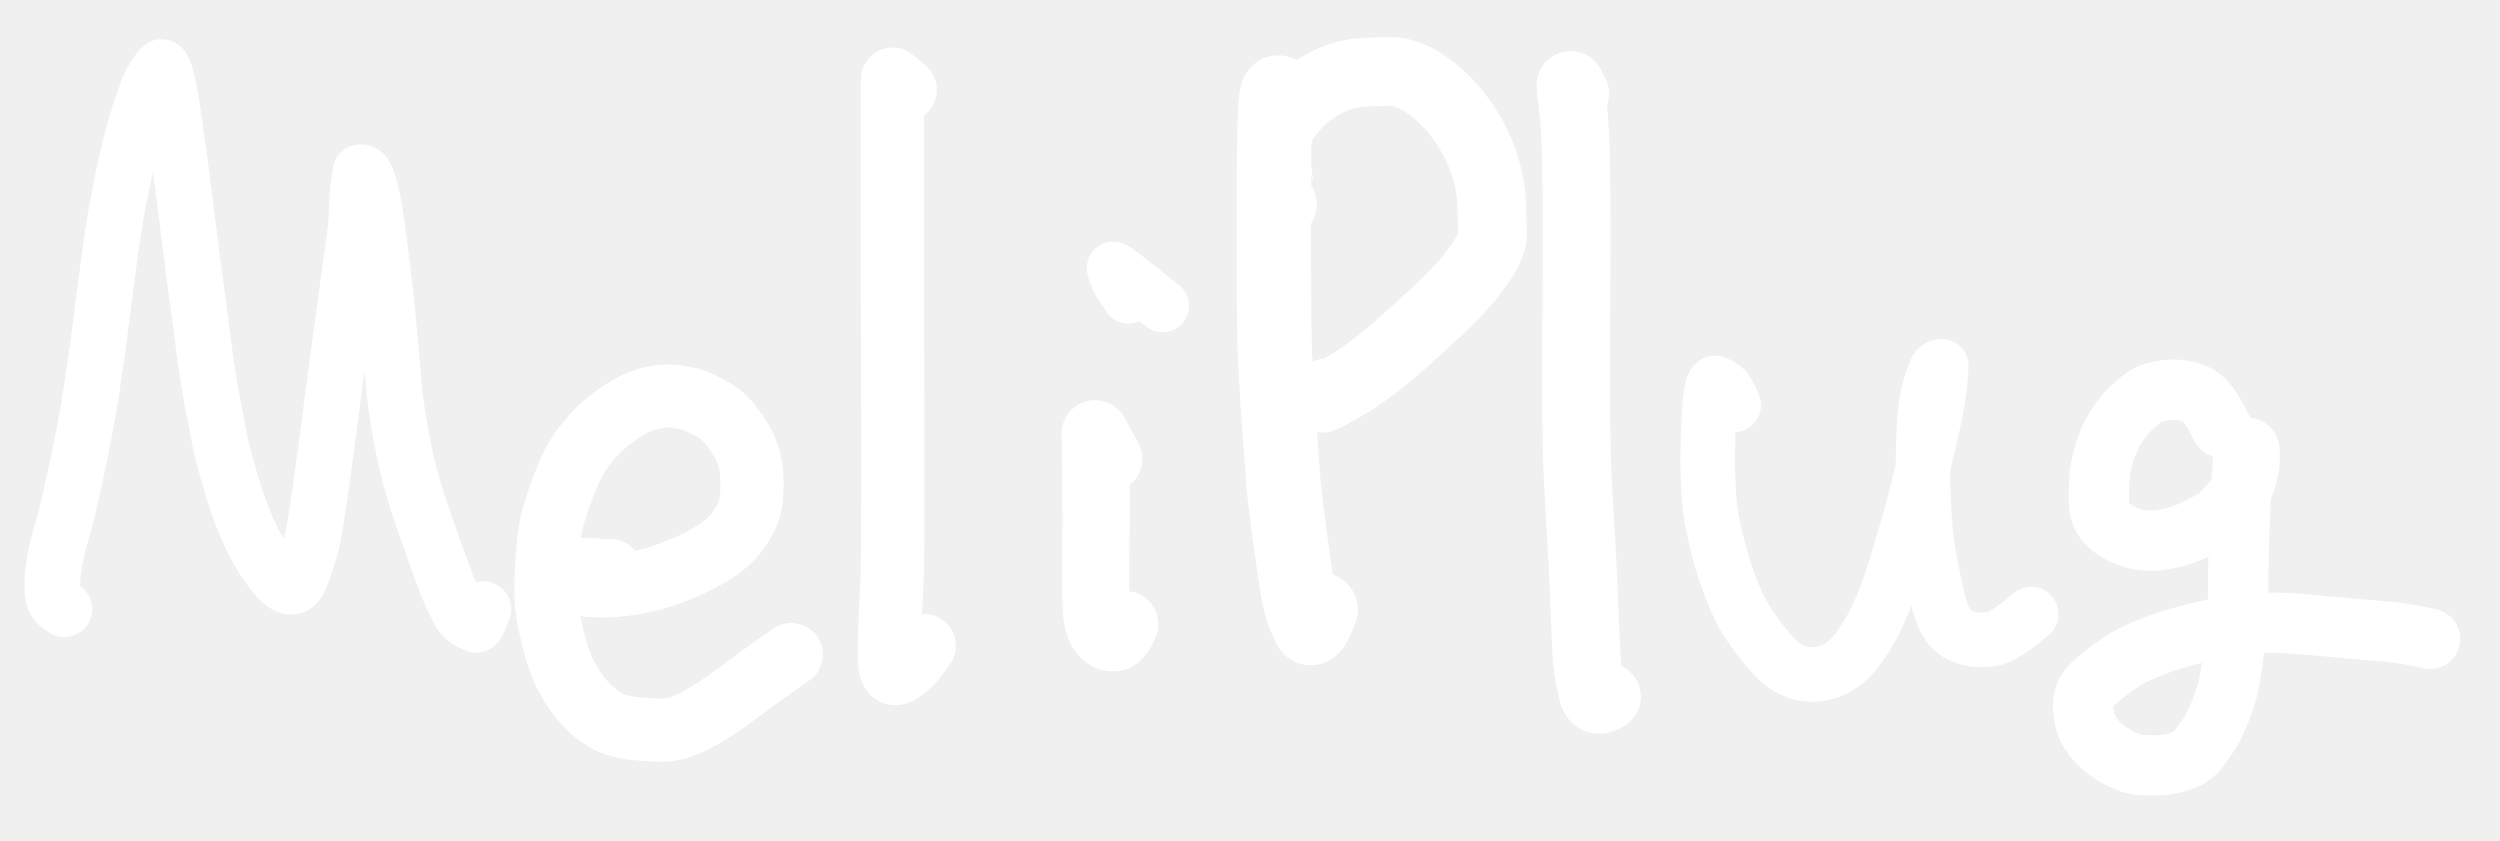
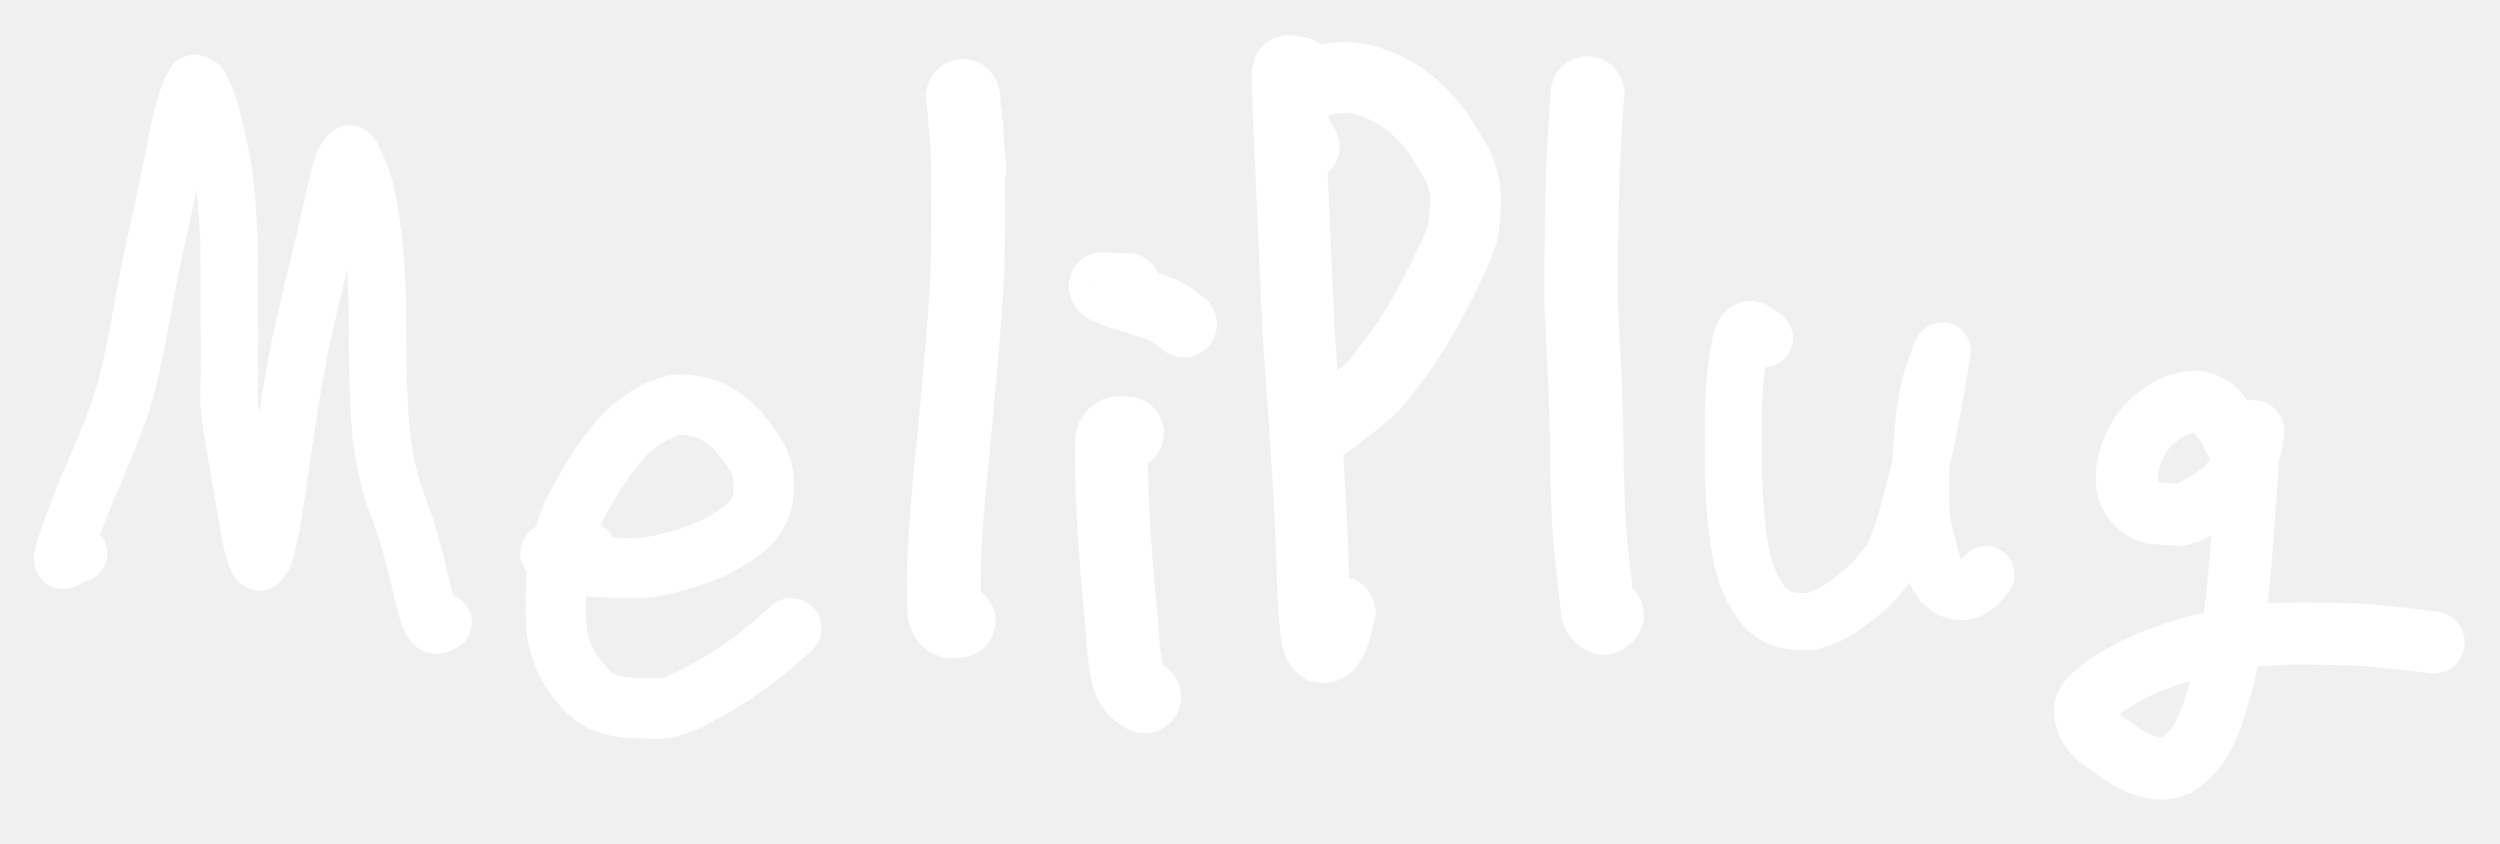
- <svg xmlns="http://www.w3.org/2000/svg" width="691.958pt" height="232.652pt" version="1.1" viewBox="1411.316 -1419.849 691.958 232.652">
+ <svg xmlns="http://www.w3.org/2000/svg" width="697.477pt" height="235.463pt" version="1.1" viewBox="615.684 -1181.209 697.477 235.463">
  <defs />
  <g id="New_Layer_1" opacity="1.000">
-     <path id="STROKE_3c7d5bd1-a97f-44bb-bd4c-5232c9c6665f" opacity="1.000" fill="none" stroke="#ffffff" stroke-width="15.434" stroke-opacity="1.000" stroke-linecap="round" stroke-linejoin="round" d="M 1429.107 -1251.255 Q 1428.284 -1251.779 1427.170 -1252.729 Q 1426.056 -1253.679 1425.832 -1256.633 Q 1425.608 -1259.587 1426.459 -1264.458 Q 1427.312 -1269.330 1428.405 -1272.617 Q 1429.499 -1275.904 1432.294 -1288.719 Q 1435.089 -1301.534 1436.749 -1312.501 Q 1438.410 -1323.468 1439.545 -1332.686 Q 1440.681 -1341.904 1441.976 -1351.220 Q 1443.271 -1360.536 1445.227 -1369.890 Q 1447.183 -1379.244 1448.856 -1384.937 Q 1450.530 -1390.630 1452.071 -1394.650 Q 1453.612 -1398.670 1456.034 -1401.275 Q 1457.396 -1400.665 1459.302 -1387.660 Q 1461.208 -1374.656 1462.616 -1363.212 Q 1464.025 -1351.768 1465.550 -1340.277 Q 1467.075 -1328.785 1467.982 -1321.916 Q 1468.890 -1315.046 1470.123 -1308.561 Q 1471.356 -1302.075 1472.046 -1298.529 Q 1472.735 -1294.983 1474.247 -1289.615 Q 1475.759 -1284.248 1477.333 -1279.656 Q 1478.907 -1275.065 1481.102 -1270.647 Q 1483.297 -1266.229 1485.226 -1263.549 Q 1487.154 -1260.869 1488.393 -1259.492 Q 1489.632 -1258.115 1491.124 -1257.630 Q 1492.615 -1257.146 1493.455 -1258.267 Q 1494.294 -1259.388 1494.695 -1260.525 Q 1495.096 -1261.662 1495.383 -1262.348 Q 1495.671 -1263.035 1497.124 -1267.821 Q 1498.578 -1272.606 1501.855 -1297.743 Q 1505.132 -1322.879 1506.929 -1335.708 Q 1508.727 -1348.538 1509.418 -1353.955 Q 1510.109 -1359.371 1510.081 -1362.188 Q 1510.053 -1365.005 1511.046 -1372.143 Q 1513.485 -1373.001 1515.660 -1357.165 Q 1517.836 -1341.329 1518.839 -1330.131 Q 1519.841 -1318.932 1520.271 -1313.661 Q 1520.700 -1308.389 1522.041 -1300.859 Q 1523.382 -1293.330 1524.682 -1288.347 Q 1525.981 -1283.363 1528.942 -1274.795 Q 1531.903 -1266.228 1533.586 -1261.687 Q 1535.269 -1257.146 1536.137 -1255.258 Q 1537.006 -1253.370 1538.303 -1250.773 Q 1539.601 -1248.176 1543.181 -1246.933 Q 1543.644 -1247.435 1545.072 -1251.255 " />
-     <path id="STROKE_aeccdf2f-7f08-4051-be72-33038a1d21cd" opacity="1.000" fill="none" stroke="#ffffff" stroke-width="17.466" stroke-opacity="1.000" stroke-linecap="round" stroke-linejoin="round" d="M 1580.332 -1261.905 Q 1579.070 -1261.859 1576.040 -1262.106 Q 1573.011 -1262.353 1571.304 -1262.209 Q 1569.598 -1262.066 1568.838 -1261.774 Q 1568.078 -1261.483 1567.697 -1260.164 Q 1567.317 -1258.846 1570.604 -1258.305 Q 1573.891 -1257.765 1577.514 -1257.658 Q 1581.137 -1257.552 1586.593 -1258.437 Q 1592.049 -1259.322 1597.070 -1261.265 Q 1602.091 -1263.208 1605.170 -1264.812 Q 1608.249 -1266.415 1611.059 -1268.476 Q 1613.869 -1270.538 1615.613 -1273.050 Q 1617.357 -1275.562 1618.264 -1277.633 Q 1619.171 -1279.704 1619.398 -1283.505 Q 1619.625 -1287.305 1619.124 -1290.609 Q 1618.623 -1293.912 1617.065 -1296.870 Q 1615.506 -1299.828 1613.210 -1302.594 Q 1610.914 -1305.359 1607.902 -1306.925 Q 1604.890 -1308.491 1603.192 -1309.088 Q 1601.493 -1309.685 1598.318 -1310.118 Q 1595.144 -1310.551 1591.405 -1309.629 Q 1587.667 -1308.707 1583.553 -1306.063 Q 1579.438 -1303.418 1576.338 -1300.166 Q 1573.238 -1296.914 1571.249 -1293.772 Q 1569.260 -1290.629 1567.317 -1285.420 Q 1565.374 -1280.210 1564.373 -1276.646 Q 1563.372 -1273.081 1562.973 -1268.307 Q 1562.574 -1263.533 1562.415 -1258.071 Q 1562.256 -1252.608 1563.384 -1247.391 Q 1564.513 -1242.175 1565.400 -1239.346 Q 1566.287 -1236.517 1567.072 -1234.718 Q 1567.856 -1232.920 1569.522 -1230.121 Q 1571.188 -1227.322 1573.603 -1224.779 Q 1576.019 -1222.236 1579.014 -1220.513 Q 1582.009 -1218.791 1586.447 -1218.281 Q 1590.884 -1217.771 1594.683 -1217.751 Q 1598.482 -1217.732 1603.489 -1220.241 Q 1608.495 -1222.751 1615.434 -1227.966 Q 1622.372 -1233.181 1630.328 -1238.676 " />
-     <path id="STROKE_cb1bab17-f7bd-4167-ab45-018b00019f1d" opacity="1.000" fill="none" stroke="#ffffff" stroke-width="17.486" stroke-opacity="1.000" stroke-linecap="round" stroke-linejoin="round" d="M 1661.885 -1394.947 Q 1661.533 -1395.403 1658.374 -1397.957 Q 1658.212 -1398.271 1658.300 -1358.860 Q 1658.387 -1319.450 1658.411 -1298.777 Q 1658.435 -1278.104 1658.387 -1269.326 Q 1658.340 -1260.549 1658.112 -1256.797 Q 1657.885 -1253.045 1657.749 -1249.862 Q 1657.614 -1246.679 1657.530 -1243.148 Q 1657.445 -1239.616 1657.451 -1237.594 Q 1657.457 -1235.572 1658.135 -1234.057 Q 1658.812 -1232.542 1661.479 -1234.563 Q 1664.145 -1236.584 1667.131 -1241.146 " />
-     <path id="STROKE_dd25dba4-0bf2-48e4-a071-01e68826a7f0" opacity="1.000" fill="none" stroke="#ffffff" stroke-width="18.595" stroke-opacity="1.000" stroke-linecap="round" stroke-linejoin="round" d="M 1718.208 -1292.850 Q 1717.861 -1293.467 1714.428 -1299.795 Q 1714.406 -1298.930 1714.560 -1292.103 Q 1714.714 -1285.275 1714.682 -1275.264 Q 1714.650 -1265.252 1714.604 -1260.116 Q 1714.559 -1254.979 1714.709 -1252.006 Q 1714.859 -1249.032 1715.383 -1247.268 Q 1715.906 -1245.504 1716.732 -1244.618 Q 1717.558 -1243.732 1718.234 -1243.500 Q 1718.910 -1243.267 1719.927 -1243.375 Q 1720.944 -1243.484 1722.606 -1247.010 " />
-     <path id="STROKE_def46693-f48e-45a1-8381-d94c78abc327" opacity="1.000" fill="none" stroke="#ffffff" stroke-width="14.647" stroke-opacity="1.000" stroke-linecap="round" stroke-linejoin="round" d="M 1723.609 -1337.609 Q 1723.428 -1338.178 1721.944 -1340.191 Q 1720.461 -1342.205 1719.443 -1345.635 Q 1719.368 -1346.194 1733.099 -1335.217 " />
-     <path id="STROKE_a60cb4a6-3b0c-4f51-b7d8-99d9ea9f2ea3" opacity="1.000" fill="none" stroke="#ffffff" stroke-width="20.578" stroke-opacity="1.000" stroke-linecap="round" stroke-linejoin="round" d="M 1769.748 -1392.014 Q 1769.276 -1392.687 1765.080 -1394.252 Q 1764.007 -1394.098 1763.931 -1372.222 Q 1763.855 -1350.346 1763.938 -1337.081 Q 1764.021 -1323.816 1764.390 -1317.608 Q 1764.758 -1311.401 1765.030 -1307.105 Q 1765.301 -1302.809 1765.729 -1297.371 Q 1766.157 -1291.932 1766.458 -1287.431 Q 1766.759 -1282.930 1768.070 -1273.232 Q 1769.380 -1263.535 1770.393 -1257.134 Q 1771.407 -1250.733 1773.991 -1246.007 Q 1774.879 -1245.783 1776.846 -1251.101 " />
-     <path id="STROKE_4676f705-22ce-4a90-b1c4-c2e630e65269" opacity="1.000" fill="none" stroke="#ffffff" stroke-width="19.013" stroke-opacity="1.000" stroke-linecap="round" stroke-linejoin="round" d="M 1766.276 -1363.307 Q 1766.248 -1363.352 1765.459 -1368.054 Q 1764.670 -1372.756 1764.537 -1376.028 Q 1764.403 -1379.301 1764.949 -1382.204 Q 1765.495 -1385.107 1768.137 -1388.460 Q 1770.779 -1391.813 1774.042 -1394.269 Q 1777.306 -1396.725 1781.021 -1398.180 Q 1784.737 -1399.635 1789.182 -1399.856 Q 1793.628 -1400.077 1796.520 -1400.048 Q 1799.412 -1400.019 1802.903 -1398.319 Q 1806.393 -1396.619 1810.034 -1393.293 Q 1813.675 -1389.967 1816.435 -1385.839 Q 1819.196 -1381.712 1820.764 -1378.085 Q 1822.332 -1374.459 1823.240 -1370.515 Q 1824.149 -1366.571 1824.226 -1362.501 Q 1824.303 -1358.432 1824.435 -1355.380 Q 1824.567 -1352.328 1821.558 -1347.828 Q 1818.549 -1343.329 1815.707 -1340.317 Q 1812.865 -1337.306 1811.113 -1335.602 Q 1809.361 -1333.897 1803.290 -1328.333 Q 1797.219 -1322.769 1791.271 -1318.180 Q 1785.322 -1313.591 1777.232 -1309.596 L 1777.193 -1309.673 Q 1777.927 -1310.445 1778.621 -1311.139 " />
-     <path id="STROKE_b9db2e1d-1171-4f9c-91f2-35532ac152f7" opacity="1.000" fill="none" stroke="#ffffff" stroke-width="18.782" stroke-opacity="1.000" stroke-linecap="round" stroke-linejoin="round" d="M 1847.289 -1393.944 Q 1847.135 -1394.329 1846.055 -1396.336 Q 1845.888 -1396.428 1846.814 -1389.020 Q 1847.740 -1381.612 1847.678 -1355.282 Q 1847.615 -1328.952 1847.590 -1315.296 Q 1847.565 -1301.640 1847.710 -1295.751 Q 1847.855 -1289.862 1848.265 -1282.762 Q 1848.676 -1275.662 1849.045 -1269.344 Q 1849.414 -1263.025 1849.726 -1254.973 Q 1850.038 -1246.920 1850.282 -1241.295 Q 1850.527 -1235.669 1851.127 -1232.861 Q 1851.728 -1230.052 1852.058 -1228.391 Q 1852.389 -1226.730 1853.415 -1226.277 Q 1854.441 -1225.823 1856.085 -1227.023 " />
-     <path id="STROKE_e6d765c8-f408-407f-a2d1-b2aa47995de8" opacity="1.000" fill="none" stroke="#ffffff" stroke-width="15.089" stroke-opacity="1.000" stroke-linecap="round" stroke-linejoin="round" d="M 1891.190 -1307.744 Q 1890.793 -1308.544 1889.798 -1310.700 Q 1888.802 -1312.856 1885.982 -1313.879 Q 1884.713 -1313.359 1884.261 -1303.455 Q 1883.809 -1293.552 1884.090 -1286.461 Q 1884.372 -1279.371 1885.362 -1274.708 Q 1886.352 -1270.045 1887.322 -1266.416 Q 1888.292 -1262.787 1890.116 -1257.848 Q 1891.941 -1252.909 1893.916 -1249.457 Q 1895.890 -1246.005 1898.561 -1242.576 Q 1901.233 -1239.146 1903.364 -1237.175 Q 1905.495 -1235.203 1907.765 -1234.225 Q 1910.036 -1233.246 1912.542 -1233.158 Q 1915.049 -1233.070 1917.840 -1234.068 Q 1920.631 -1235.066 1923.366 -1237.735 Q 1926.101 -1240.404 1929.369 -1246.216 Q 1932.637 -1252.028 1935.991 -1262.882 Q 1939.345 -1273.736 1940.927 -1279.784 Q 1942.509 -1285.833 1943.479 -1290.072 Q 1944.449 -1294.310 1945.060 -1296.761 Q 1945.671 -1299.212 1946.937 -1305.117 Q 1948.202 -1311.023 1948.633 -1318.509 Q 1947.458 -1318.473 1946.865 -1316.779 Q 1946.272 -1315.086 1945.750 -1313.610 Q 1945.229 -1312.135 1944.763 -1309.857 Q 1944.298 -1307.579 1944.019 -1304.447 Q 1943.740 -1301.314 1943.582 -1293.606 Q 1943.424 -1285.897 1943.937 -1277.538 Q 1944.450 -1269.178 1945.715 -1263.139 Q 1946.979 -1257.099 1947.656 -1254.087 Q 1948.332 -1251.074 1949.397 -1248.795 Q 1950.461 -1246.517 1952.235 -1245.045 Q 1954.009 -1243.573 1956.741 -1243.032 Q 1959.473 -1242.492 1962.749 -1242.990 Q 1966.024 -1243.487 1973.515 -1249.866 " />
-     <path id="STROKE_b11ce0ce-c661-4ffb-baaf-7ca026d6f072" opacity="1.000" fill="none" stroke="#ffffff" stroke-width="16.680" stroke-opacity="1.000" stroke-linecap="round" stroke-linejoin="round" d="M 2026.212 -1301.493 Q 2025.697 -1302.363 2024.527 -1304.664 Q 2023.357 -1306.966 2021.471 -1308.955 Q 2019.585 -1310.945 2016.445 -1311.612 Q 2013.304 -1312.278 2010.762 -1311.862 Q 2008.220 -1311.445 2006.609 -1310.885 Q 2004.998 -1310.324 2002.259 -1307.878 Q 1999.521 -1305.431 1997.487 -1302.419 Q 1995.454 -1299.406 1994.294 -1296.046 Q 1993.135 -1292.687 1992.820 -1290.744 Q 1992.505 -1288.801 1992.321 -1285.667 Q 1992.136 -1282.533 1992.349 -1279.853 Q 1992.563 -1277.172 1994.313 -1275.225 Q 1996.063 -1273.278 1998.814 -1271.933 Q 2001.564 -1270.587 2004.945 -1270.280 Q 2008.325 -1269.973 2012.179 -1270.906 Q 2016.034 -1271.839 2019.234 -1273.458 Q 2022.433 -1275.077 2024.103 -1276.046 Q 2025.774 -1277.015 2027.697 -1279.336 Q 2029.620 -1281.656 2030.996 -1283.209 Q 2032.371 -1284.763 2033.144 -1287.706 Q 2033.917 -1290.648 2033.945 -1292.025 Q 2033.973 -1293.401 2034.000 -1294.459 Q 2034.026 -1295.518 2033.763 -1295.766 Q 2033.500 -1296.015 2032.847 -1295.937 Q 2032.168 -1296.545 2031.480 -1281.351 Q 2030.792 -1266.158 2030.809 -1257.837 Q 2030.826 -1249.516 2030.033 -1242.971 Q 2029.241 -1236.426 2028.694 -1232.867 Q 2028.147 -1229.308 2026.555 -1224.818 Q 2024.962 -1220.328 2023.176 -1217.406 Q 2021.390 -1214.485 2019.595 -1212.291 Q 2017.801 -1210.097 2014.533 -1209.045 Q 2011.265 -1207.992 2007.951 -1207.995 Q 2004.637 -1207.999 2003.066 -1208.161 Q 2001.495 -1208.324 1998.880 -1209.549 Q 1996.265 -1210.774 1994.180 -1212.369 Q 1992.095 -1213.963 1990.402 -1216.249 Q 1988.709 -1218.535 1988.292 -1220.764 Q 1987.876 -1222.993 1987.842 -1224.410 Q 1987.809 -1225.826 1988.392 -1227.611 Q 1988.975 -1229.395 1992.929 -1232.598 Q 1996.884 -1235.802 1999.930 -1237.531 Q 2002.976 -1239.259 2006.006 -1240.461 Q 2009.036 -1241.663 2011.502 -1242.478 Q 2013.968 -1243.293 2019.407 -1244.675 Q 2024.846 -1246.057 2031.822 -1247.032 Q 2038.798 -1248.006 2050.328 -1246.935 Q 2061.858 -1245.865 2069.736 -1245.238 Q 2077.614 -1244.612 2083.924 -1242.998 " />
+     <path id="STROKE_35ab5aff-9cf1-4a93-82e4-25578dd8f928" opacity="1.000" fill="none" stroke="#ffffff" stroke-width="16.035" stroke-opacity="1.000" stroke-linecap="round" stroke-linejoin="round" d="M 637.604 -1026.784 Q 636.226 -1026.331 633.267 -1024.886 Q 632.751 -1025.382 635.137 -1032.127 Q 637.522 -1038.871 640.145 -1045.109 Q 642.769 -1051.347 644.158 -1054.532 Q 645.548 -1057.718 648.083 -1064.387 Q 650.618 -1071.057 652.414 -1079.444 Q 654.211 -1087.832 655.934 -1097.452 Q 657.657 -1107.073 659.583 -1115.620 Q 661.509 -1124.167 662.361 -1128.369 Q 663.214 -1132.572 663.843 -1135.771 Q 664.472 -1138.969 665.313 -1143.108 Q 666.154 -1147.246 667.197 -1151.032 Q 668.240 -1154.819 669.962 -1157.935 Q 671.621 -1157.000 671.373 -1157.236 Q 671.125 -1157.472 672.188 -1155.457 Q 673.251 -1153.441 674.111 -1150.798 Q 674.971 -1148.154 676.631 -1140.461 Q 678.292 -1132.767 678.930 -1124.598 Q 679.568 -1116.429 679.628 -1111.959 Q 679.688 -1107.488 679.687 -1105.387 Q 679.686 -1103.285 679.684 -1100.833 Q 679.682 -1098.382 679.682 -1093.084 Q 679.682 -1087.786 679.718 -1081.653 Q 679.754 -1075.520 679.585 -1071.526 Q 679.416 -1067.532 681.247 -1056.933 Q 683.078 -1046.335 684.019 -1040.735 Q 684.959 -1035.135 685.717 -1031.299 Q 686.475 -1027.464 687.716 -1024.683 Q 688.028 -1024.810 687.995 -1024.504 Q 687.962 -1024.197 688.618 -1025.080 Q 689.274 -1025.963 689.638 -1027.267 Q 690.002 -1028.571 690.137 -1029.071 Q 690.273 -1029.571 690.649 -1031.309 Q 691.025 -1033.048 691.464 -1035.220 Q 691.902 -1037.392 693.236 -1046.569 Q 694.570 -1055.746 695.630 -1062.855 Q 696.690 -1069.965 697.485 -1074.352 Q 698.281 -1078.739 698.777 -1081.631 Q 699.274 -1084.523 700.776 -1091.070 Q 702.279 -1097.617 703.963 -1104.552 Q 705.647 -1111.487 706.506 -1115.131 Q 707.366 -1118.776 708.510 -1123.943 Q 709.655 -1129.109 710.479 -1132.581 Q 711.304 -1136.053 713.263 -1138.212 Q 713.725 -1138.156 715.795 -1133.375 Q 717.864 -1128.595 719.077 -1120.047 Q 720.291 -1111.500 720.631 -1104.751 Q 720.972 -1098.003 720.994 -1093.320 Q 721.015 -1088.637 721.099 -1079.777 Q 721.183 -1070.916 721.731 -1063.666 Q 722.278 -1056.416 723.523 -1050.820 Q 724.768 -1045.224 725.826 -1042.469 Q 726.884 -1039.714 728.609 -1034.602 Q 730.334 -1029.490 731.857 -1023.182 Q 733.380 -1016.874 734.172 -1013.726 Q 734.965 -1010.577 735.571 -1009.088 Q 736.177 -1007.598 736.864 -1006.999 Q 737.552 -1006.401 739.319 -1007.535 " />
+     <path id="STROKE_4cdd6e77-28df-4123-9fa6-c2e895ed0f39" opacity="1.000" fill="none" stroke="#ffffff" stroke-width="16.824" stroke-opacity="1.000" stroke-linecap="round" stroke-linejoin="round" d="M 779.301 -1027.258 Q 777.927 -1026.747 769.271 -1026.919 Q 769.769 -1026.489 773.344 -1024.907 Q 776.919 -1023.324 782.807 -1023.010 Q 788.695 -1022.697 792.227 -1022.675 Q 795.759 -1022.653 800.582 -1023.689 Q 805.405 -1024.725 810.240 -1026.515 Q 815.075 -1028.306 818.491 -1030.369 Q 821.907 -1032.431 823.770 -1034.106 Q 825.632 -1035.781 826.955 -1037.880 Q 828.278 -1039.978 828.600 -1042.829 Q 828.921 -1045.680 828.616 -1048.521 Q 828.311 -1051.363 826.035 -1054.951 Q 823.760 -1058.540 821.300 -1061.175 Q 818.840 -1063.810 816.290 -1065.358 Q 813.740 -1066.906 810.956 -1067.591 Q 808.171 -1068.275 805.944 -1068.364 Q 803.718 -1068.452 800.660 -1067.184 Q 797.603 -1065.916 794.180 -1063.515 Q 790.757 -1061.113 788.047 -1057.793 Q 785.336 -1054.472 783.931 -1052.462 Q 782.526 -1050.452 780.884 -1047.758 Q 779.242 -1045.065 776.902 -1040.832 Q 774.563 -1036.600 773.188 -1031.708 Q 771.813 -1026.815 771.334 -1023.470 Q 770.854 -1020.125 770.751 -1015.065 Q 770.649 -1010.005 770.921 -1006.397 Q 771.194 -1002.790 772.587 -998.988 Q 773.979 -995.186 776.171 -992.408 Q 778.362 -989.631 779.972 -988.016 Q 781.581 -986.400 784.925 -985.066 Q 788.268 -983.733 792.578 -983.675 Q 796.887 -983.618 799.875 -983.524 Q 802.864 -983.431 809.273 -986.687 Q 815.683 -989.943 822.334 -994.475 Q 828.985 -999.007 836.426 -1005.908 " />
+     <path id="STROKE_48752a56-39c2-479d-8b91-b674d5d3085b" opacity="1.000" fill="none" stroke="#ffffff" stroke-width="20.518" stroke-opacity="1.000" stroke-linecap="round" stroke-linejoin="round" d="M 886.166 -1134.213 Q 886.009 -1135.859 884.336 -1154.479 Q 884.234 -1154.238 884.943 -1149.104 Q 885.652 -1143.970 885.743 -1130.865 Q 885.835 -1117.760 885.720 -1111.426 Q 885.604 -1105.092 885.431 -1101.534 Q 885.258 -1097.976 884.102 -1084.006 Q 882.946 -1070.036 881.747 -1057.953 Q 880.548 -1045.871 879.920 -1038.245 Q 879.293 -1030.619 879.170 -1027.050 Q 879.048 -1023.480 879.037 -1019.895 Q 879.027 -1016.309 878.995 -1013.684 Q 878.962 -1011.059 879.302 -1009.834 Q 879.641 -1008.608 880.340 -1008.143 Q 881.038 -1007.677 883.184 -1007.941 " />
+     <path id="STROKE_005223ab-ce88-4636-9818-b5e3ac8a5f8b" opacity="1.000" fill="none" stroke="#ffffff" stroke-width="18.503" stroke-opacity="1.000" stroke-linecap="round" stroke-linejoin="round" d="M 930.281 -1101.340 Q 930.273 -1101.236 923.166 -1101.543 Q 922.666 -1100.387 928.106 -1098.658 Q 933.545 -1096.929 937.810 -1095.588 Q 942.074 -1094.247 945.935 -1090.767 " />
+     <path id="STROKE_4e791d33-9434-4d11-87b8-33db0fb943ee" opacity="1.000" fill="none" stroke="#ffffff" stroke-width="20.324" stroke-opacity="1.000" stroke-linecap="round" stroke-linejoin="round" d="M 930.213 -1060.402 Q 930.440 -1060.345 929.147 -1060.471 Q 927.854 -1060.598 927.220 -1060.337 Q 926.586 -1060.075 926.219 -1059.519 Q 925.852 -1058.963 925.796 -1057.782 Q 925.739 -1056.600 925.724 -1053.992 Q 925.708 -1051.385 925.853 -1047.874 Q 925.998 -1044.364 926.059 -1041.387 Q 926.120 -1038.410 926.708 -1029.980 Q 927.296 -1021.550 927.807 -1016.218 Q 928.318 -1010.886 928.534 -1008.246 Q 928.750 -1005.607 928.898 -1003.352 Q 929.047 -1001.097 929.433 -997.666 Q 929.820 -994.235 930.691 -991.486 Q 931.562 -988.737 935.024 -986.794 " />
+     <path id="STROKE_22fb9cd1-bcd7-4ebb-86ff-e252edd63815" opacity="1.000" fill="none" stroke="#ffffff" stroke-width="20.128" stroke-opacity="1.000" stroke-linecap="round" stroke-linejoin="round" d="M 977.988 -1160.850 Q 977.581 -1161.021 975.141 -1161.290 Q 974.702 -1160.780 975.484 -1144.393 Q 976.266 -1128.006 976.679 -1118.405 Q 977.091 -1108.803 977.266 -1104.404 Q 977.442 -1100.005 977.609 -1097.225 Q 977.776 -1094.445 977.764 -1092.785 Q 977.753 -1091.125 978.688 -1078.580 Q 979.623 -1066.035 980.669 -1049.021 Q 981.716 -1032.008 981.877 -1023.662 Q 982.037 -1015.316 982.367 -1011.413 Q 982.697 -1007.509 982.875 -1005.705 Q 983.054 -1003.900 983.300 -1003.001 Q 983.545 -1002.103 983.968 -1001.345 Q 984.391 -1000.587 985.215 -1000.734 Q 986.040 -1000.882 986.676 -1002.103 Q 987.313 -1003.323 987.563 -1003.992 Q 987.814 -1004.660 988.321 -1006.434 Q 988.829 -1008.208 989.372 -1010.381 " />
+     <path id="STROKE_82a98bf2-4126-4144-953f-fd4f73d3e2fa" opacity="1.000" fill="none" stroke="#ffffff" stroke-width="19.734" stroke-opacity="1.000" stroke-linecap="round" stroke-linejoin="round" d="M 979.546 -1140.313 Q 979.267 -1140.630 977.878 -1143.180 Q 976.488 -1145.730 976.274 -1148.134 Q 976.061 -1150.538 976.302 -1152.394 Q 976.543 -1154.250 978.804 -1156.124 Q 981.065 -1157.998 984.354 -1158.789 Q 987.644 -1159.580 991.013 -1159.604 Q 994.381 -1159.627 998.339 -1158.259 Q 1002.297 -1156.891 1005.710 -1154.775 Q 1009.123 -1152.659 1012.271 -1149.548 Q 1015.419 -1146.437 1017.796 -1142.639 Q 1020.173 -1138.842 1021.543 -1136.604 Q 1022.914 -1134.367 1023.818 -1131.036 Q 1024.721 -1127.704 1024.533 -1123.632 Q 1024.344 -1119.560 1023.790 -1116.681 Q 1023.237 -1113.802 1019.399 -1105.902 Q 1015.562 -1098.001 1011.915 -1091.775 Q 1008.268 -1085.549 1004.980 -1081.302 Q 1001.691 -1077.056 999.675 -1074.390 Q 997.658 -1071.723 981.511 -1059.724 Q 982.019 -1059.961 982.528 -1060.199 " />
+     <path id="STROKE_ffddc4dc-b33f-4bc8-9427-b27f0296fd8a" opacity="1.000" fill="none" stroke="#ffffff" stroke-width="20.515" stroke-opacity="1.000" stroke-linecap="round" stroke-linejoin="round" d="M 1058.560 -1155.224 Q 1058.594 -1155.224 1058.628 -1155.224 Q 1058.505 -1154.847 1057.868 -1144.472 Q 1057.231 -1134.096 1057.057 -1124.302 Q 1056.884 -1114.507 1056.872 -1109.829 Q 1056.859 -1105.151 1056.847 -1102.864 Q 1056.836 -1100.577 1056.819 -1098.110 Q 1056.802 -1095.642 1057.477 -1083.073 Q 1058.152 -1070.504 1058.293 -1059.789 Q 1058.434 -1049.074 1058.707 -1041.190 Q 1058.980 -1033.307 1059.746 -1026.359 Q 1060.511 -1019.411 1060.865 -1016.343 Q 1061.219 -1013.276 1061.295 -1011.543 Q 1061.370 -1009.810 1063.202 -1008.822 Q 1063.715 -1009.165 1064.049 -1009.636 " />
+     <path id="STROKE_d2f3a4d0-1a66-4334-9f34-fa415c5c0dce" opacity="1.000" fill="none" stroke="#ffffff" stroke-width="15.903" stroke-opacity="1.000" stroke-linecap="round" stroke-linejoin="round" d="M 1107.961 -1086.768 Q 1107.636 -1087.274 1106.552 -1088.001 Q 1105.468 -1088.729 1104.552 -1089.142 Q 1103.635 -1089.555 1102.905 -1088.854 Q 1102.175 -1088.154 1101.684 -1086.923 Q 1101.193 -1085.691 1100.322 -1079.745 Q 1099.450 -1073.799 1099.365 -1068.631 Q 1099.280 -1063.463 1099.293 -1059.178 Q 1099.306 -1054.893 1099.297 -1051.209 Q 1099.289 -1047.525 1099.542 -1043.001 Q 1099.795 -1038.477 1100.296 -1033.988 Q 1100.798 -1029.498 1101.623 -1025.653 Q 1102.448 -1021.807 1103.863 -1018.666 Q 1105.278 -1015.525 1106.860 -1013.391 Q 1108.443 -1011.257 1110.353 -1009.884 Q 1112.262 -1008.510 1115.284 -1008.067 Q 1118.305 -1007.624 1120.638 -1007.874 Q 1122.971 -1008.125 1125.966 -1009.649 Q 1128.961 -1011.173 1132.323 -1013.733 Q 1135.685 -1016.293 1137.527 -1018.081 Q 1139.369 -1019.868 1142.334 -1023.730 Q 1145.300 -1027.591 1148.304 -1038.920 Q 1151.308 -1050.249 1152.592 -1056.183 Q 1153.877 -1062.116 1154.452 -1065.292 Q 1155.027 -1068.468 1155.747 -1072.391 Q 1156.467 -1076.315 1157.565 -1083.311 Q 1157.304 -1083.180 1155.292 -1077.497 Q 1153.279 -1071.814 1152.353 -1062.619 Q 1151.426 -1053.424 1151.514 -1047.737 Q 1151.602 -1042.050 1151.593 -1039.326 Q 1151.585 -1036.602 1152.601 -1032.373 Q 1153.617 -1028.144 1154.226 -1025.811 Q 1154.834 -1023.479 1155.879 -1021.328 Q 1156.923 -1019.178 1158.137 -1018.112 Q 1159.351 -1017.045 1159.972 -1016.780 Q 1160.592 -1016.515 1161.982 -1016.219 Q 1163.372 -1015.922 1164.928 -1016.578 Q 1166.483 -1017.234 1167.405 -1018.172 Q 1168.327 -1019.110 1169.763 -1020.955 " />
+     <path id="STROKE_a54de99c-0fb0-414b-ac80-b5d439230d12" opacity="1.000" fill="none" stroke="#ffffff" stroke-width="17.334" stroke-opacity="1.000" stroke-linecap="round" stroke-linejoin="round" d="M 1239.018 -1058.708 Q 1238.260 -1061.033 1236.493 -1063.398 Q 1234.725 -1065.763 1233.526 -1066.919 Q 1232.326 -1068.074 1230.131 -1068.757 Q 1227.935 -1069.441 1225.194 -1068.769 Q 1222.453 -1068.097 1220.648 -1066.990 Q 1218.842 -1065.882 1217.423 -1064.822 Q 1216.005 -1063.762 1214.280 -1061.766 Q 1212.555 -1059.770 1211.160 -1056.795 Q 1209.765 -1053.820 1209.316 -1050.942 Q 1208.866 -1048.063 1209.170 -1045.868 Q 1209.473 -1043.673 1210.646 -1042.138 Q 1211.819 -1040.604 1213.538 -1039.311 Q 1215.257 -1038.019 1218.348 -1037.889 Q 1221.439 -1037.758 1223.188 -1037.635 Q 1224.936 -1037.512 1228.568 -1039.413 Q 1232.200 -1041.314 1235.030 -1043.510 Q 1237.861 -1045.706 1240.018 -1049.011 Q 1242.174 -1052.316 1243.133 -1054.988 Q 1244.092 -1057.661 1244.304 -1060.944 Q 1243.433 -1061.018 1242.884 -1053.600 Q 1242.335 -1046.182 1241.635 -1035.901 Q 1240.935 -1025.620 1240.077 -1017.281 Q 1239.218 -1008.942 1238.005 -1001.953 Q 1236.792 -994.964 1235.323 -989.676 Q 1233.854 -984.389 1232.768 -981.439 Q 1231.682 -978.489 1230.270 -975.786 Q 1228.858 -973.084 1227.062 -971.219 Q 1225.265 -969.355 1223.823 -968.283 Q 1222.381 -967.211 1219.703 -966.881 Q 1217.025 -966.550 1213.870 -967.689 Q 1210.715 -968.828 1207.484 -971.044 Q 1204.252 -973.260 1202.396 -974.626 Q 1200.540 -975.992 1199.313 -977.538 Q 1198.086 -979.083 1197.698 -980.685 Q 1197.310 -982.286 1197.495 -983.837 Q 1197.681 -985.388 1200.946 -988.131 Q 1204.212 -990.875 1209.189 -993.513 Q 1214.166 -996.152 1218.116 -997.496 Q 1222.066 -998.840 1224.200 -999.587 Q 1226.335 -1000.335 1232.001 -1001.811 Q 1237.668 -1003.287 1244.647 -1003.914 Q 1251.627 -1004.542 1259.640 -1004.459 Q 1267.652 -1004.376 1272.660 -1004.208 Q 1277.667 -1004.040 1294.653 -1001.977 " />
  </g>
</svg>
